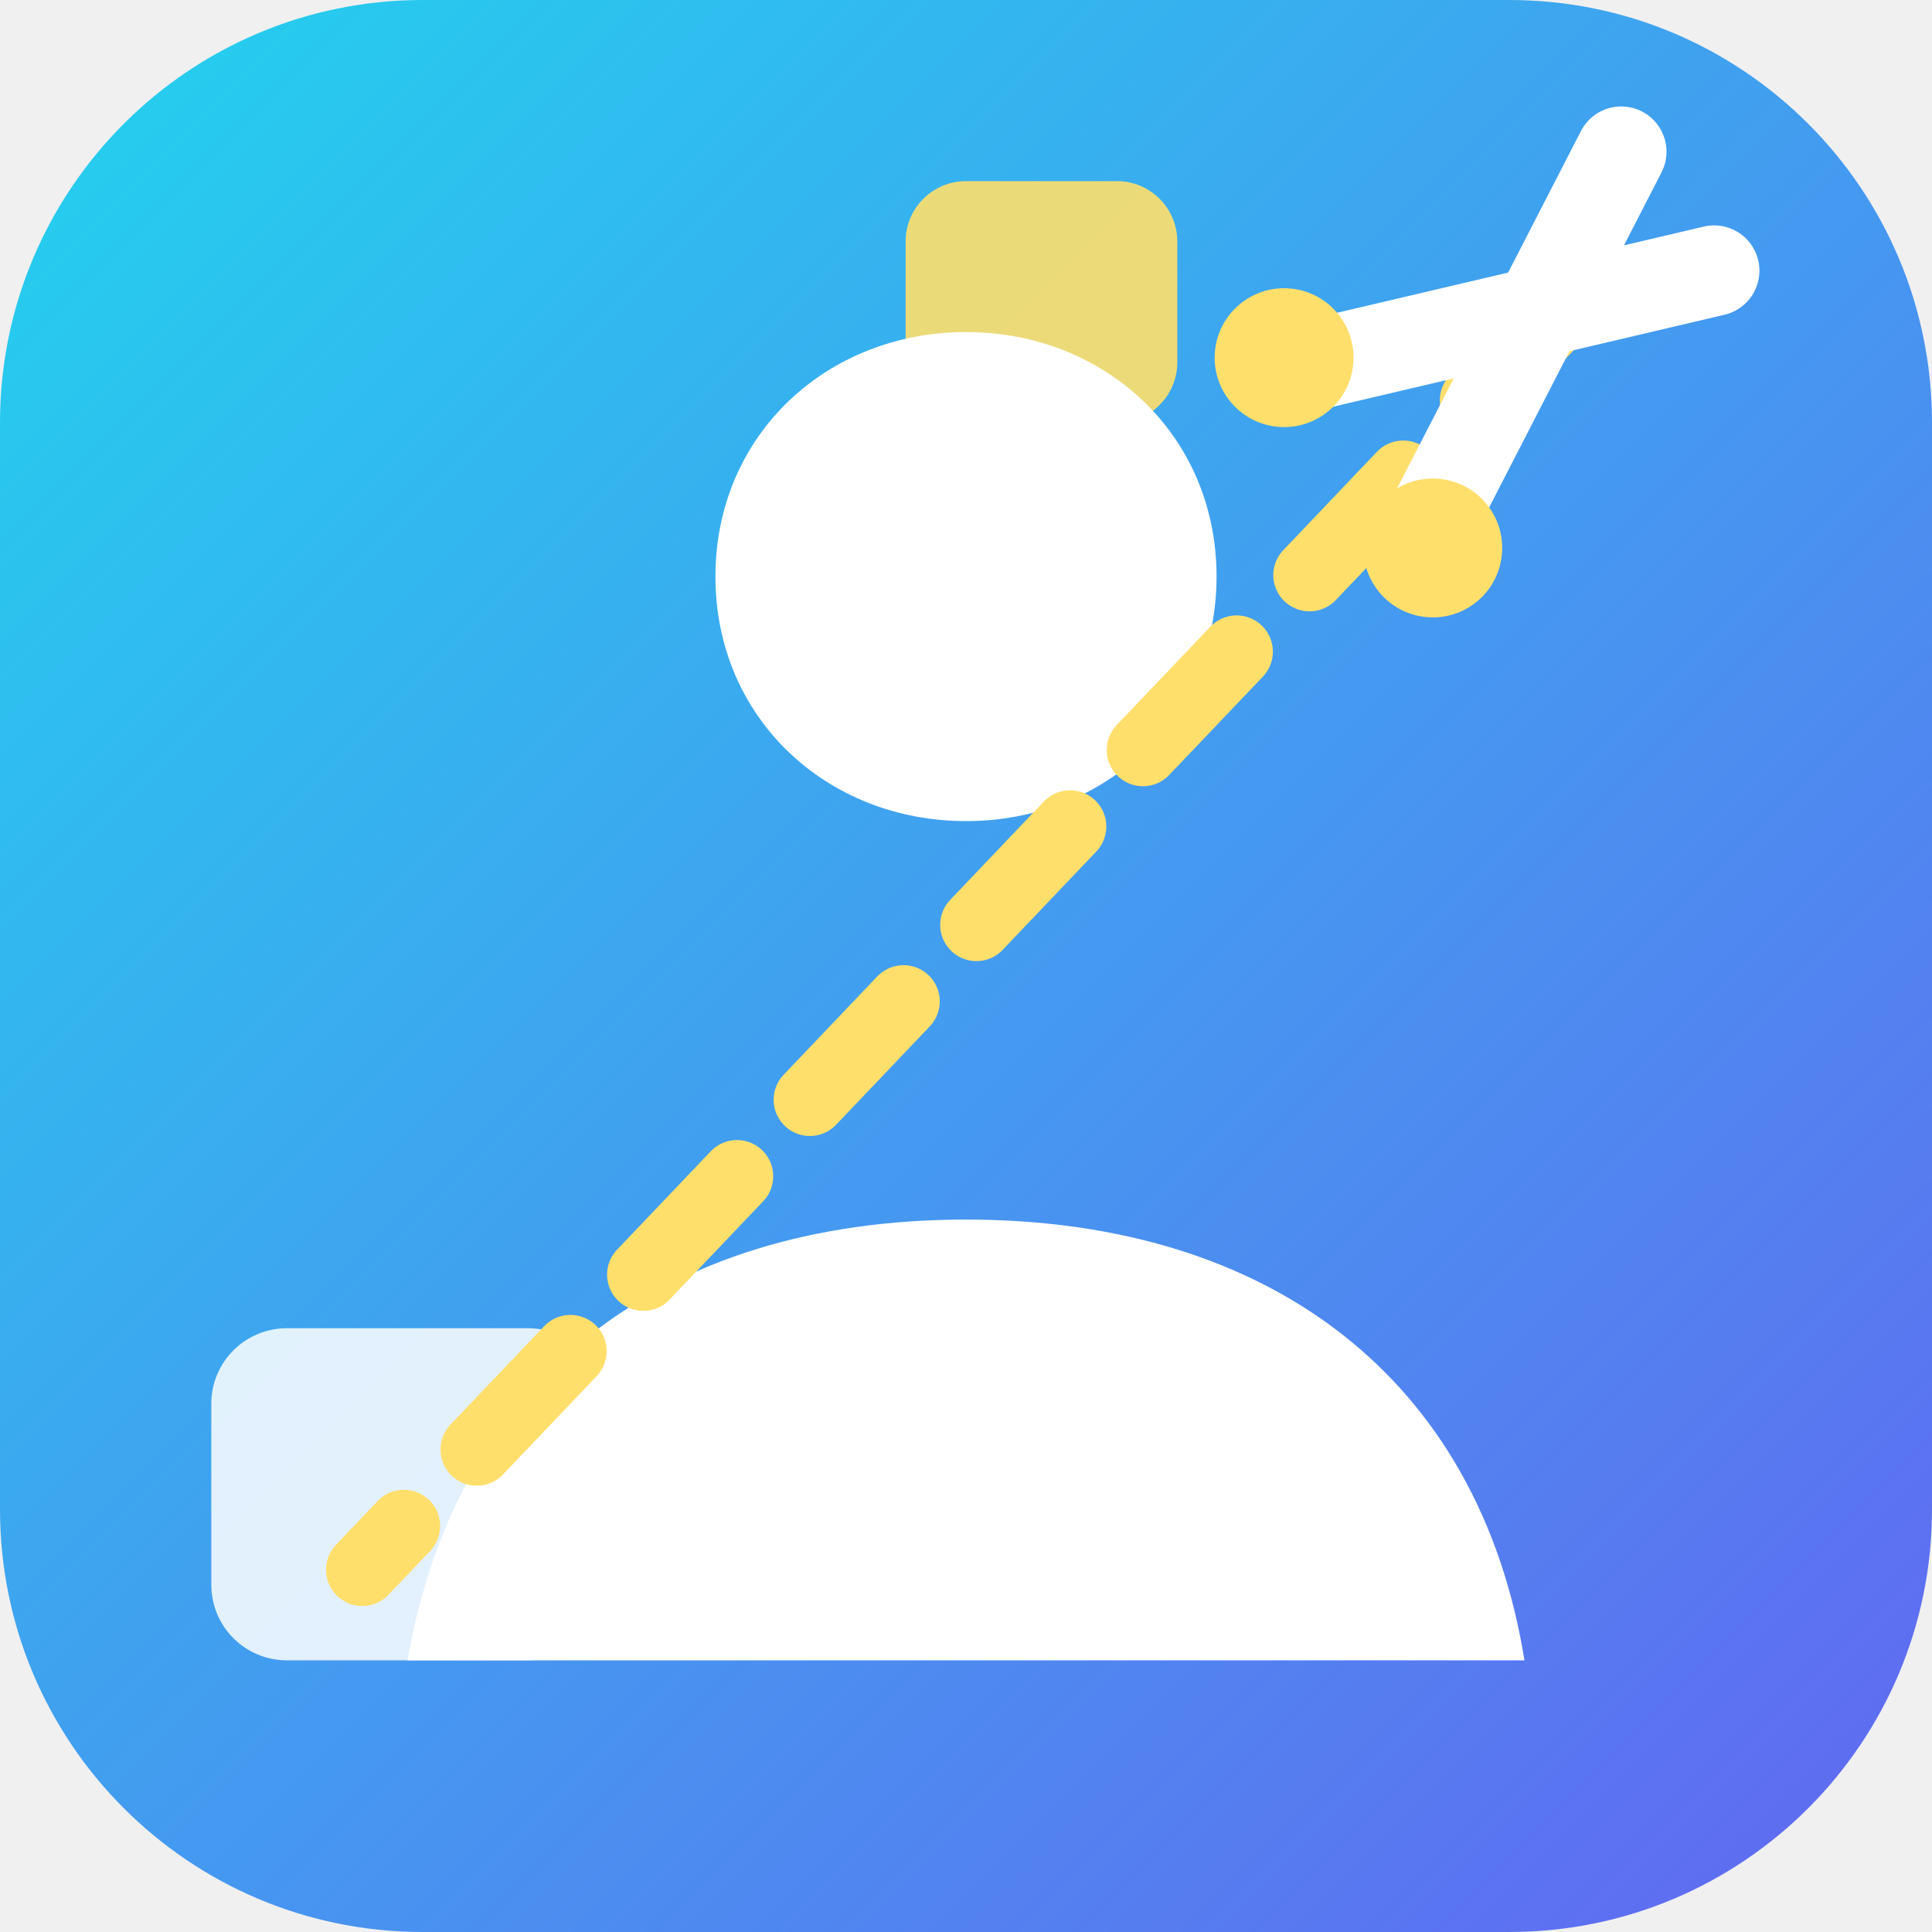
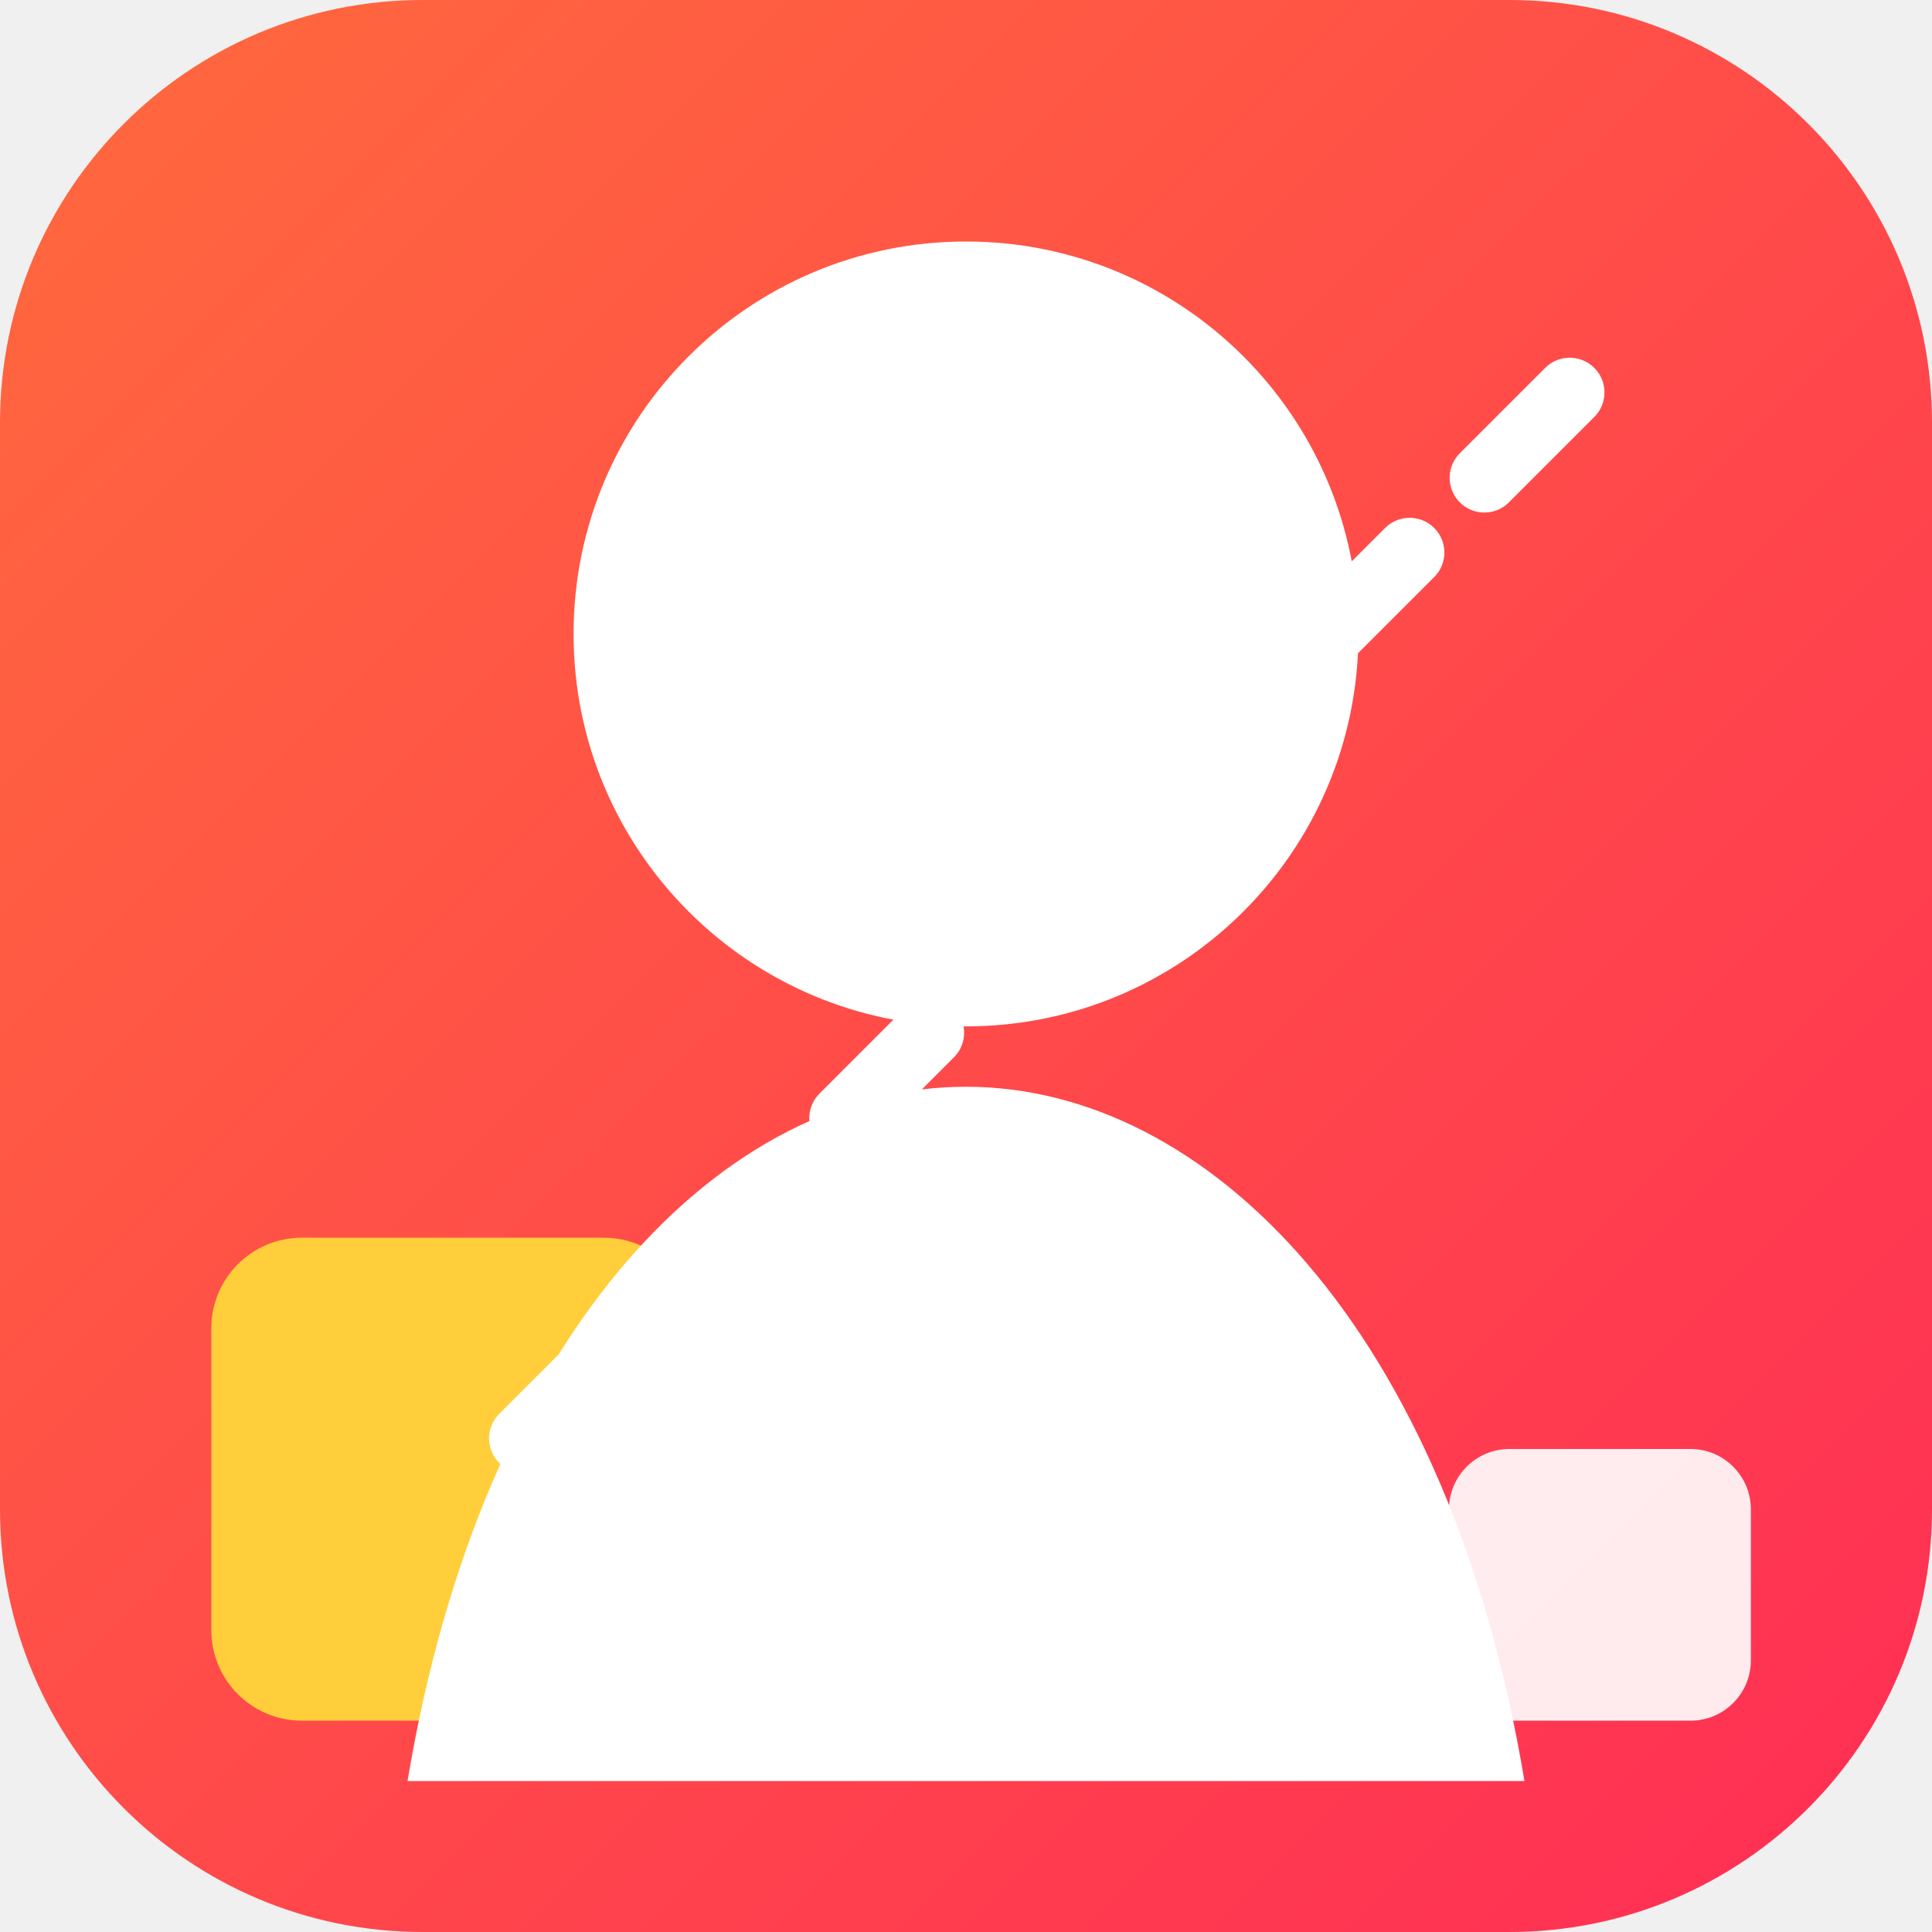
<svg xmlns="http://www.w3.org/2000/svg" viewBox="0 0 64 64">
  <defs>
    <linearGradient id="bg" x1="0" y1="0" x2="1" y2="1">
-       <stop offset="0" stop-color="#22d3ee" />
-       <stop offset="1" stop-color="#6366f1" />
+       <stop offset="0" stop-color="#ff6a3d" />
+       <stop offset="1" stop-color="#ff2d55" />
    </linearGradient>
  </defs>
  <rect width="64" height="64" rx="14" fill="url(#bg)" />
-   <rect x="7" y="44" width="13" height="11" rx="2.5" fill="#ffffff" opacity="0.85" />
-   <rect x="30" y="6" width="9" height="8" rx="2" fill="#ffdf6b" opacity="0.9" />
-   <path d="M32 11c-4.6 0-8.3 3.4-8.3 8.1s3.7 8.1 8.3 8.1 8.3-3.4 8.3-8.1S36.6 11 32 11z" fill="#ffffff" />
-   <path d="M13.5 55c1.6-9.3 8.4-14.6 18.5-14.6S49 45.7 50.5 55z" fill="#ffffff" />
-   <line x1="52" y1="10" x2="12" y2="52" stroke="#ffdf6b" stroke-width="2.4" stroke-dasharray="4.5 3.5" stroke-linecap="round" />
-   <g transform="translate(45 15) rotate(-38)">
-     <line x1="0" y1="-3.5" x2="13" y2="2.5" stroke="#ffffff" stroke-width="3" stroke-linecap="round" />
-     <line x1="0" y1="3.5" x2="13" y2="-2.5" stroke="#ffffff" stroke-width="3" stroke-linecap="round" />
-     <circle cx="0" cy="-4" r="2.3" fill="#ffdf6b" />
-     <circle cx="0" cy="4" r="2.3" fill="#ffdf6b" />
-   </g>
+   <rect x="7" y="41" width="16" height="16" rx="3" fill="#ffce3a" />
+   <circle cx="32" cy="21" r="13" fill="#ffffff" />
+   <path d="M13.5 59 C16 44 24 36 32 36 S48 44 50.5 59 Z" fill="#ffffff" />
+   <line x1="52" y1="13" x2="16" y2="49" stroke="#ffffff" stroke-width="2.3" stroke-dasharray="4 3.5" stroke-linecap="round" />
+   <rect x="48" y="48" width="10" height="9" rx="2" fill="#ffffff" opacity="0.9" />
</svg>
